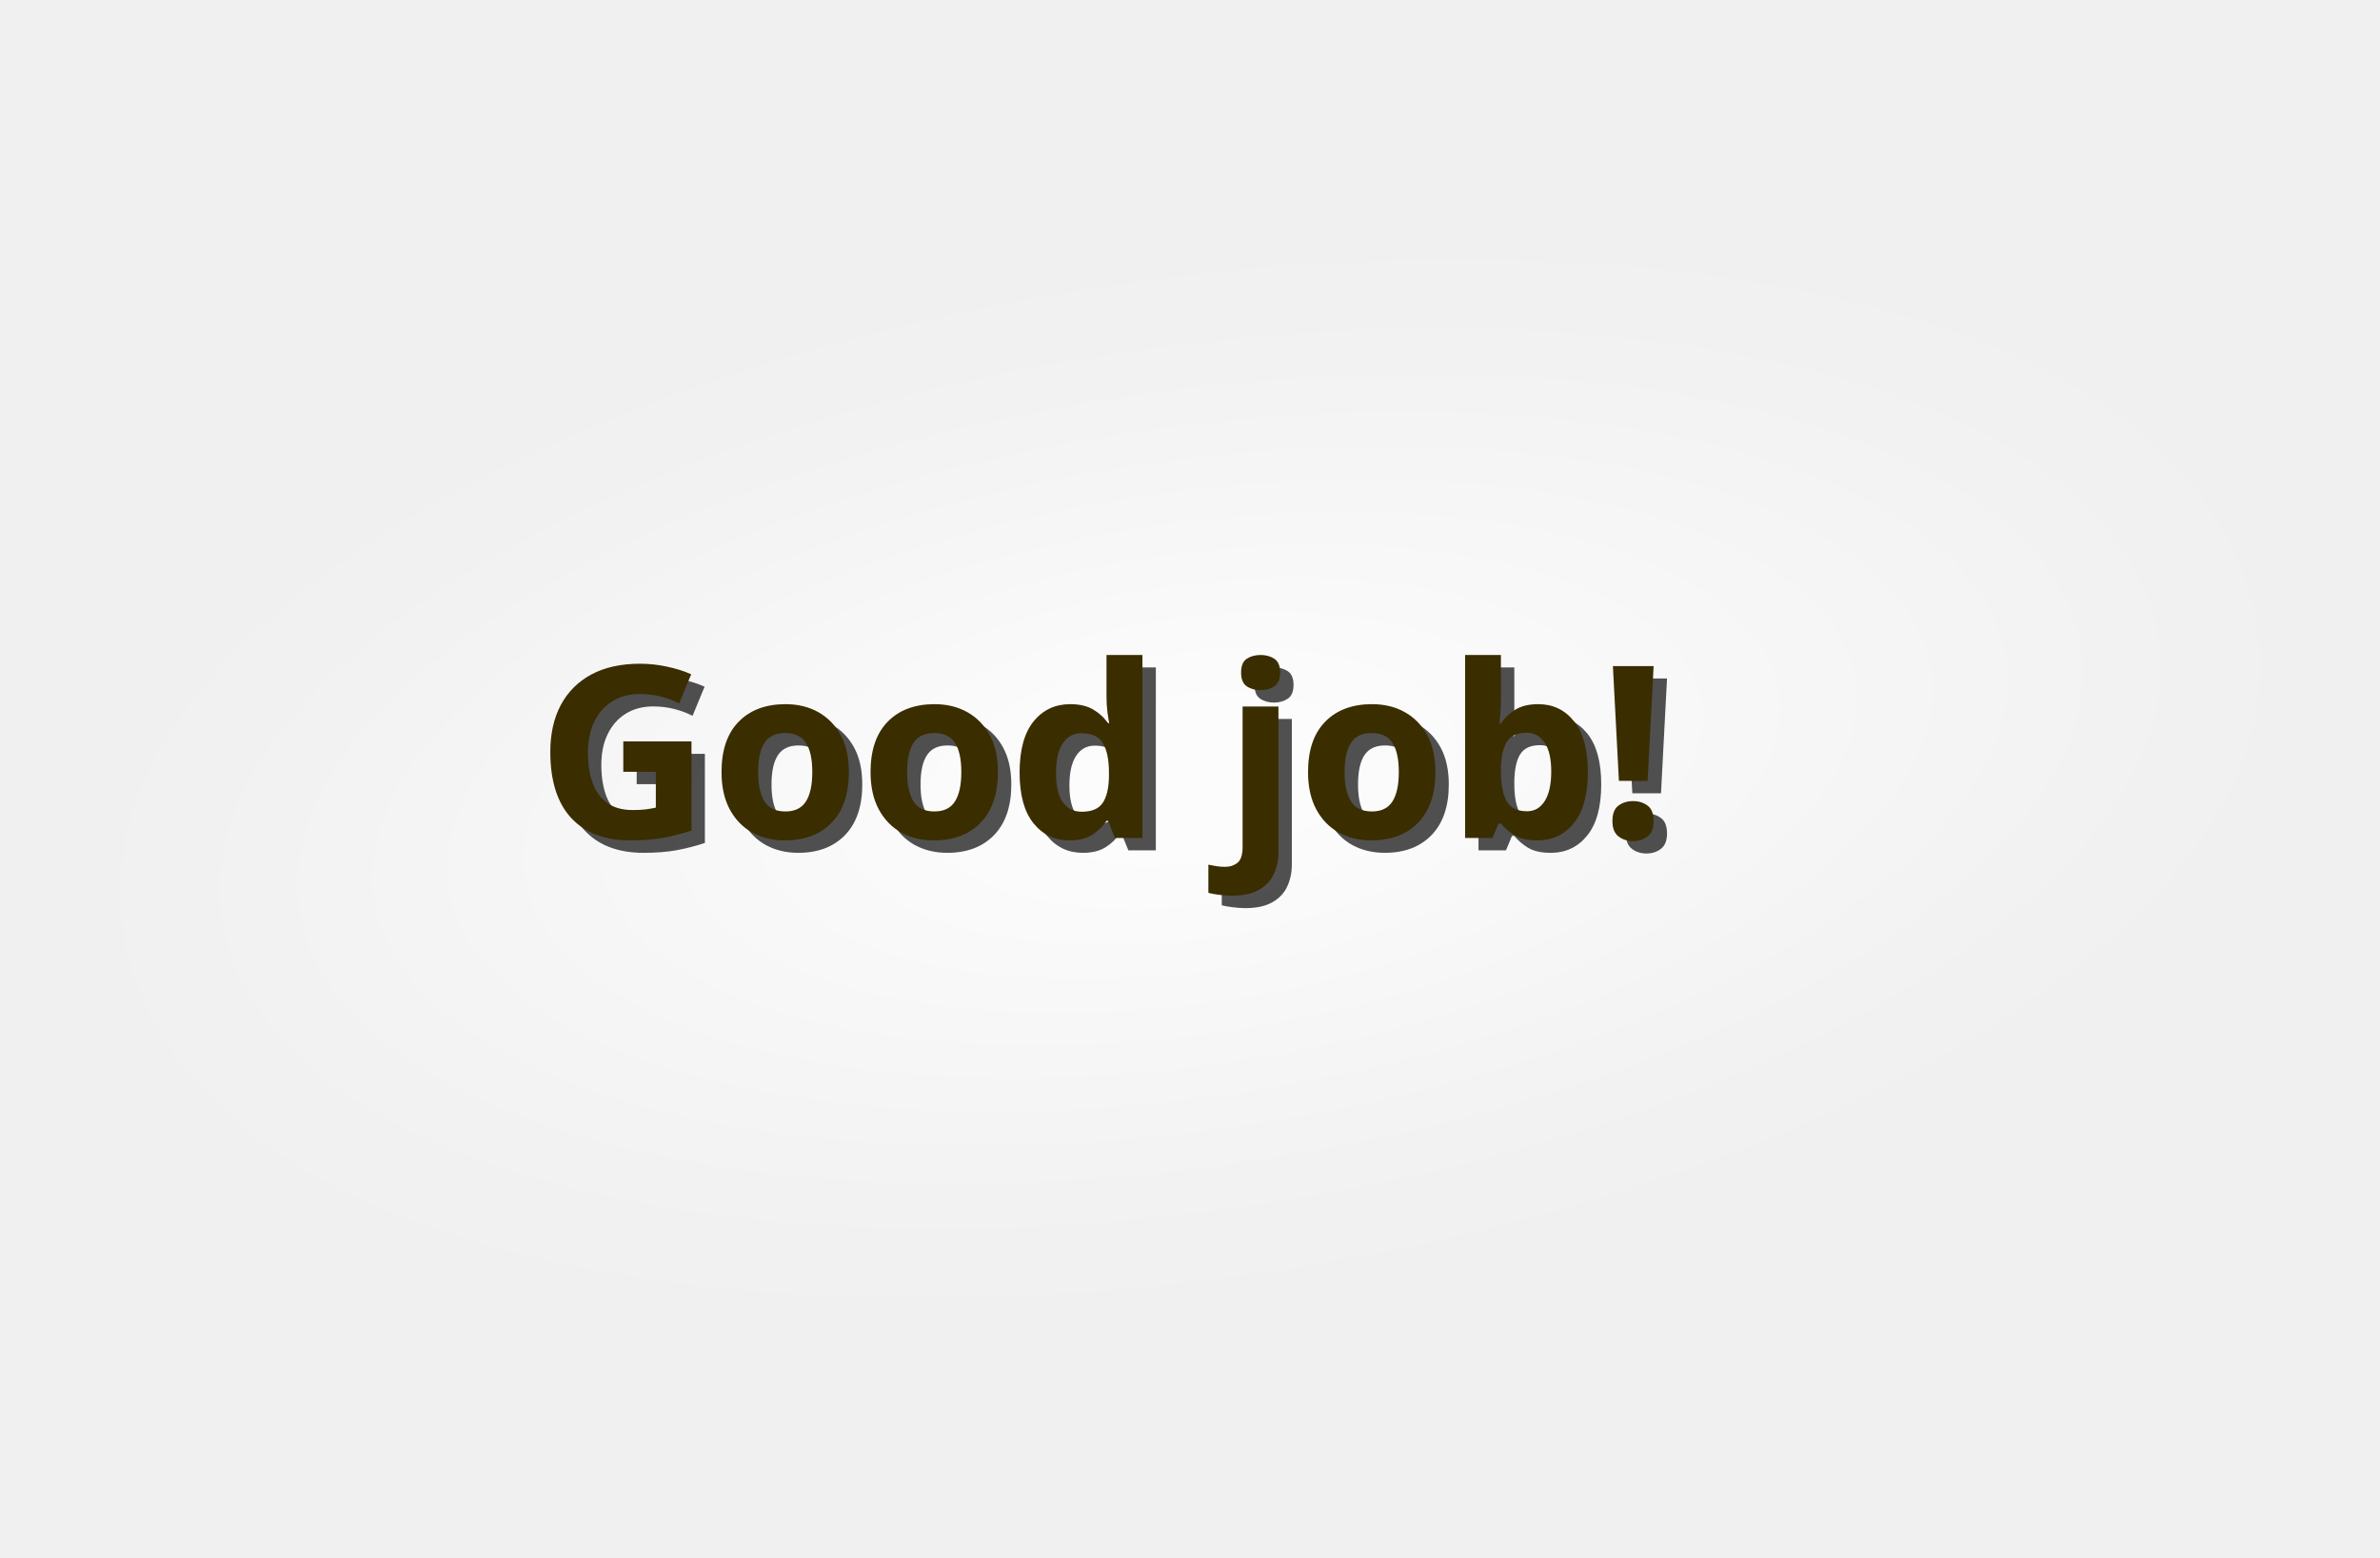
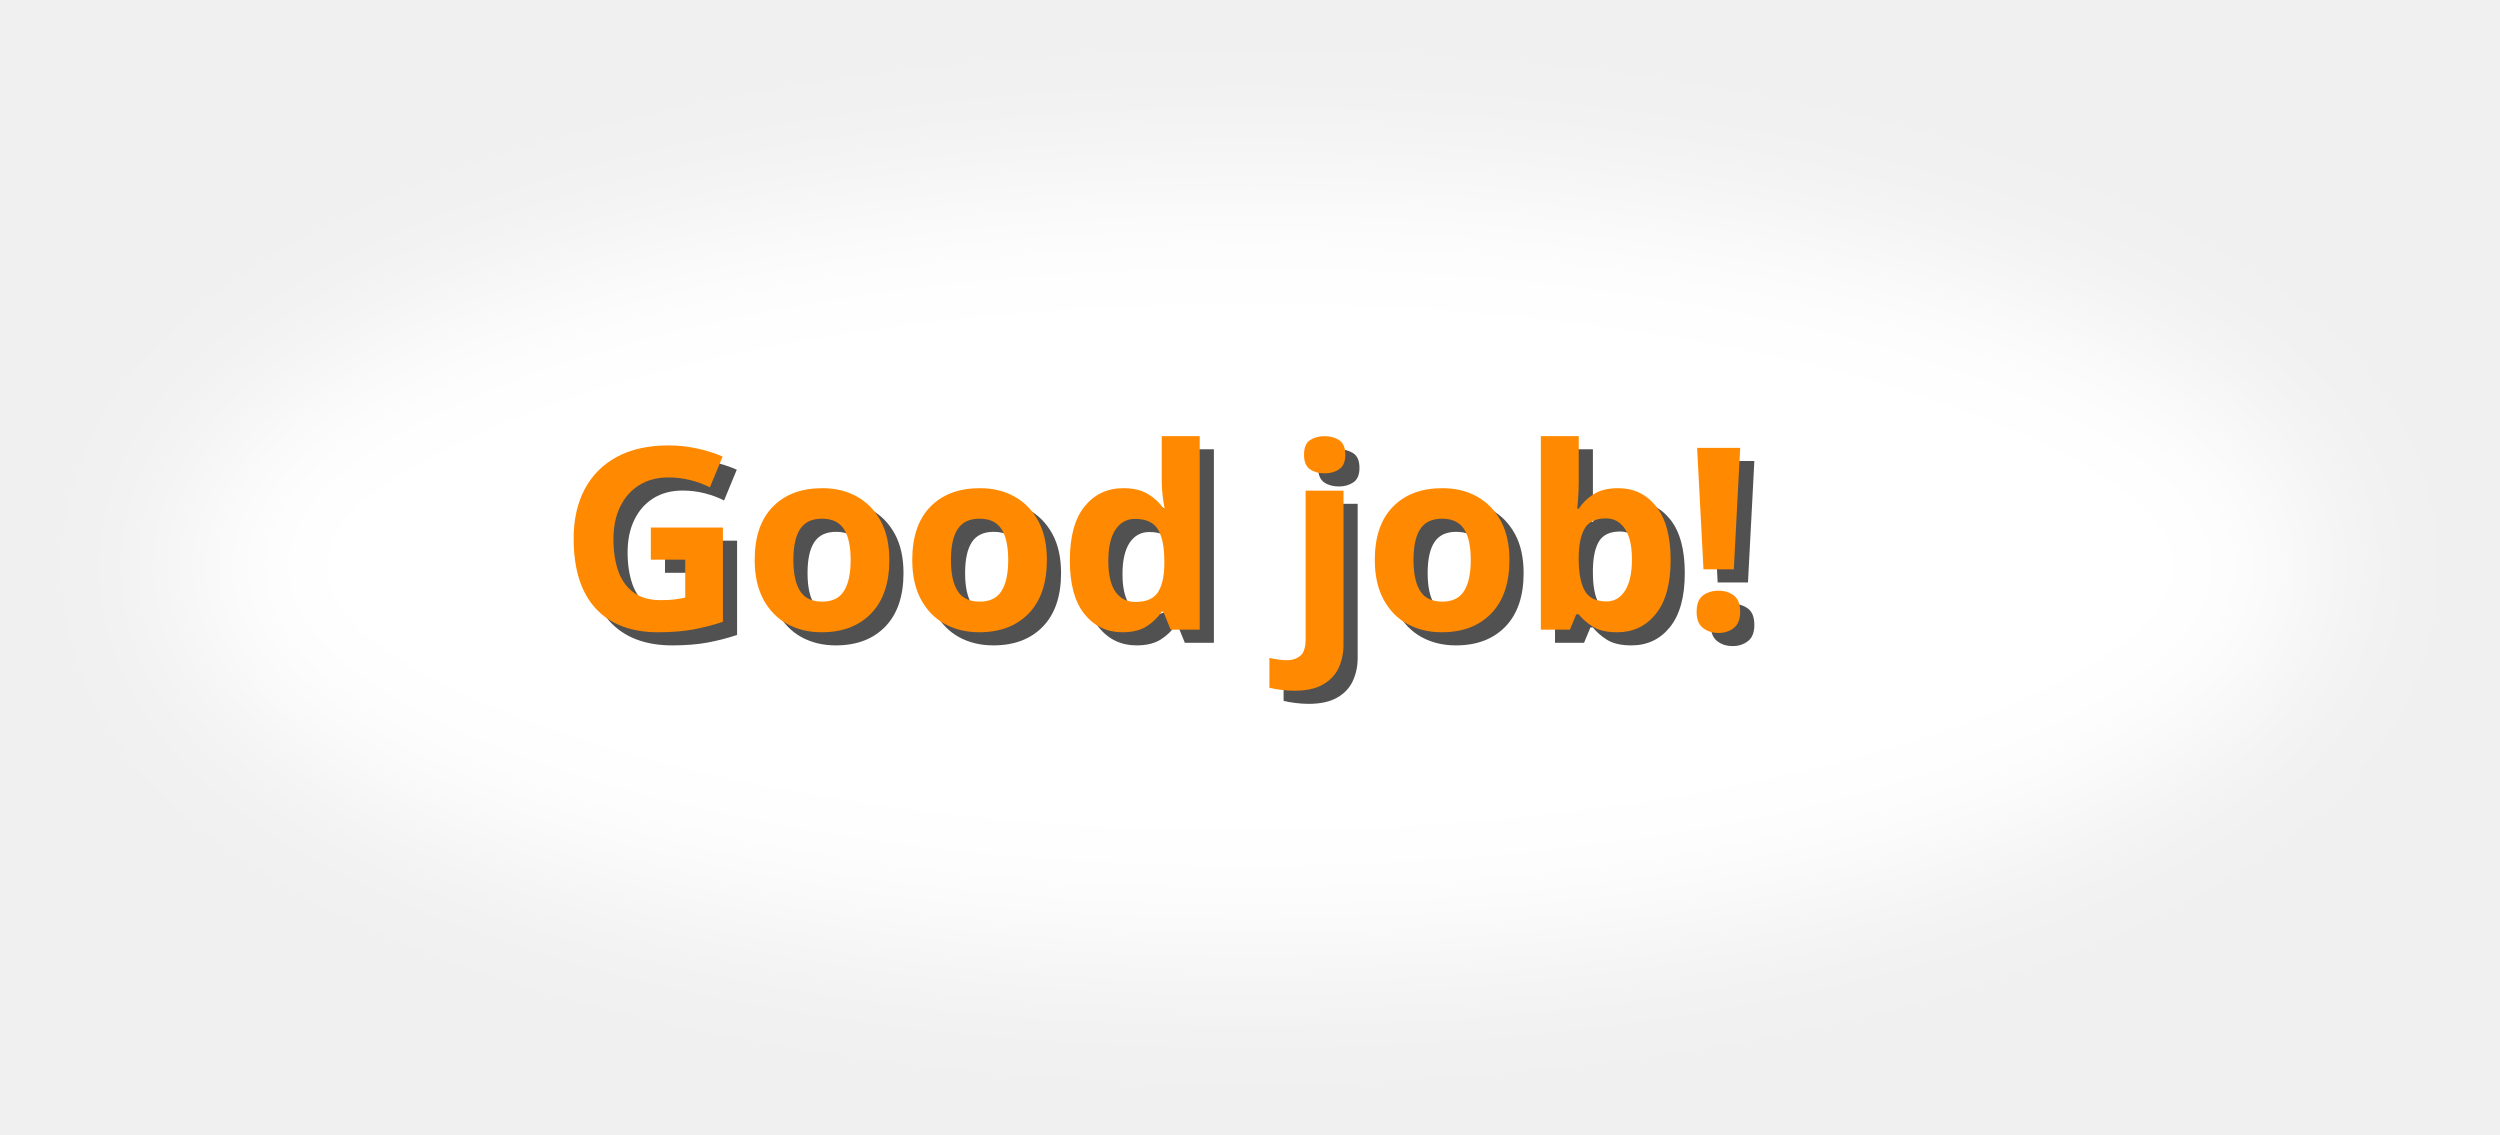
- <svg xmlns="http://www.w3.org/2000/svg" xmlns:xlink="http://www.w3.org/1999/xlink" width="395.387" height="258.802" id="svg2" version="1.1">
+ <svg xmlns="http://www.w3.org/2000/svg" xmlns:xlink="http://www.w3.org/1999/xlink" width="392.818" height="178.184" id="svg2" version="1.1">
  <defs id="defs4">
    <linearGradient id="linearGradient3758">
      <stop style="stop-color:#ffffff;stop-opacity:1;" offset="0" id="stop3760" />
      <stop style="stop-color:#ffffff;stop-opacity:0;" offset="1" id="stop3762" />
    </linearGradient>
    <radialGradient xlink:href="#linearGradient3758" id="radialGradient3776" cx="-128.862" cy="82.52" fx="-128.862" fy="82.52" r="156.504" gradientTransform="matrix(1.162593,-0.1706863,0.07012875,0.4776667,15.16494,21.10817)" gradientUnits="userSpaceOnUse" />
-     <radialGradient xlink:href="#linearGradient3758" id="radialGradient3872" gradientUnits="userSpaceOnUse" gradientTransform="matrix(1.162593,-0.1706863,0.07012875,0.4776667,15.16494,21.10817)" cx="-128.862" cy="82.52" fx="-128.862" fy="82.52" r="156.504" />
-     <filter id="filter3767" x="-0.097" width="1.194" y="-0.157" height="1.313">
-       <feGaussianBlur stdDeviation="14.593" id="feGaussianBlur3769" />
+     <filter id="filter3768" x="-0.082" width="1.164" y="-0.225" height="1.45" color-interpolation-filters="sRGB">
+       <feGaussianBlur stdDeviation="11.504" id="feGaussianBlur3770" />
    </filter>
  </defs>
-   <g id="layer1" transform="translate(37.12436,-824.9939)">
+   <g id="layer1" transform="translate(35.83981,-865.3028)">
    <text xml:space="preserve" style="font-size:13px;font-style:normal;font-weight:normal;line-height:125%;letter-spacing:0px;word-spacing:0px;fill:#000000;fill-opacity:1;stroke:none;font-family:Sans" x="209.259" y="445.37" id="text3020" transform="translate(0,452.3622)">
      <tspan id="tspan3022" x="209.259" y="445.37" />
    </text>
-     <path style="fill:url(#radialGradient3872);fill-opacity:1;stroke:none;filter:url(#filter3767)" id="path3768" d="m 51.219,82.52 c 0,61.739 -80.625,111.789 -180.081,111.789 -99.456,0 -180.081,-50.049 -180.081,-111.789 0,-61.739 80.625,-111.789 180.081,-111.789 99.456,0 180.081,50.049 180.081,111.789 z" transform="translate(289.4309,871.8744)" />
-     <g id="g3858" transform="translate(-5.7373046e-7,2.0869141e-5)">
+     <path style="fill:#ffffff;fill-opacity:1;stroke:none;filter:url(#filter3768)" id="path3768" d="m 39.837,82.52 a 168.699,61.382 0 1 1 -337.398,0 168.699,61.382 0 1 1 337.398,0 z" transform="translate(289.4309,871.8744)" />
+     <g id="g3822" transform="translate(-6.3969727e-6,2.170166e-5)">
      <text id="text3013-3" y="966.306" x="54.212" style="font-size:40px;font-style:normal;font-variant:normal;font-weight:bold;font-stretch:normal;line-height:125%;letter-spacing:0px;word-spacing:0px;fill:#000000;fill-opacity:0.68;stroke:none;font-family:Sans;-inkscape-font-specification:Sans Bold" xml:space="preserve">
        <tspan y="966.306" x="54.212" id="tspan3015-8">Good job!</tspan>
      </text>
-       <text id="text3013" y="964.241" x="51.985" style="font-size:40px;font-style:normal;font-variant:normal;font-weight:bold;font-stretch:normal;line-height:125%;letter-spacing:0px;word-spacing:0px;fill:#3a2d00;fill-opacity:1;stroke:none;font-family:Sans;-inkscape-font-specification:Sans Bold" xml:space="preserve">
+       <text id="text3013" y="964.241" x="51.985" style="font-size:40px;font-style:normal;font-variant:normal;font-weight:bold;font-stretch:normal;line-height:125%;letter-spacing:0px;word-spacing:0px;fill:#ff8900;fill-opacity:1;stroke:none;font-family:Sans;-inkscape-font-specification:Sans Bold" xml:space="preserve">
        <tspan y="964.241" x="51.985" id="tspan3015">Good job!</tspan>
      </text>
    </g>
  </g>
</svg>
